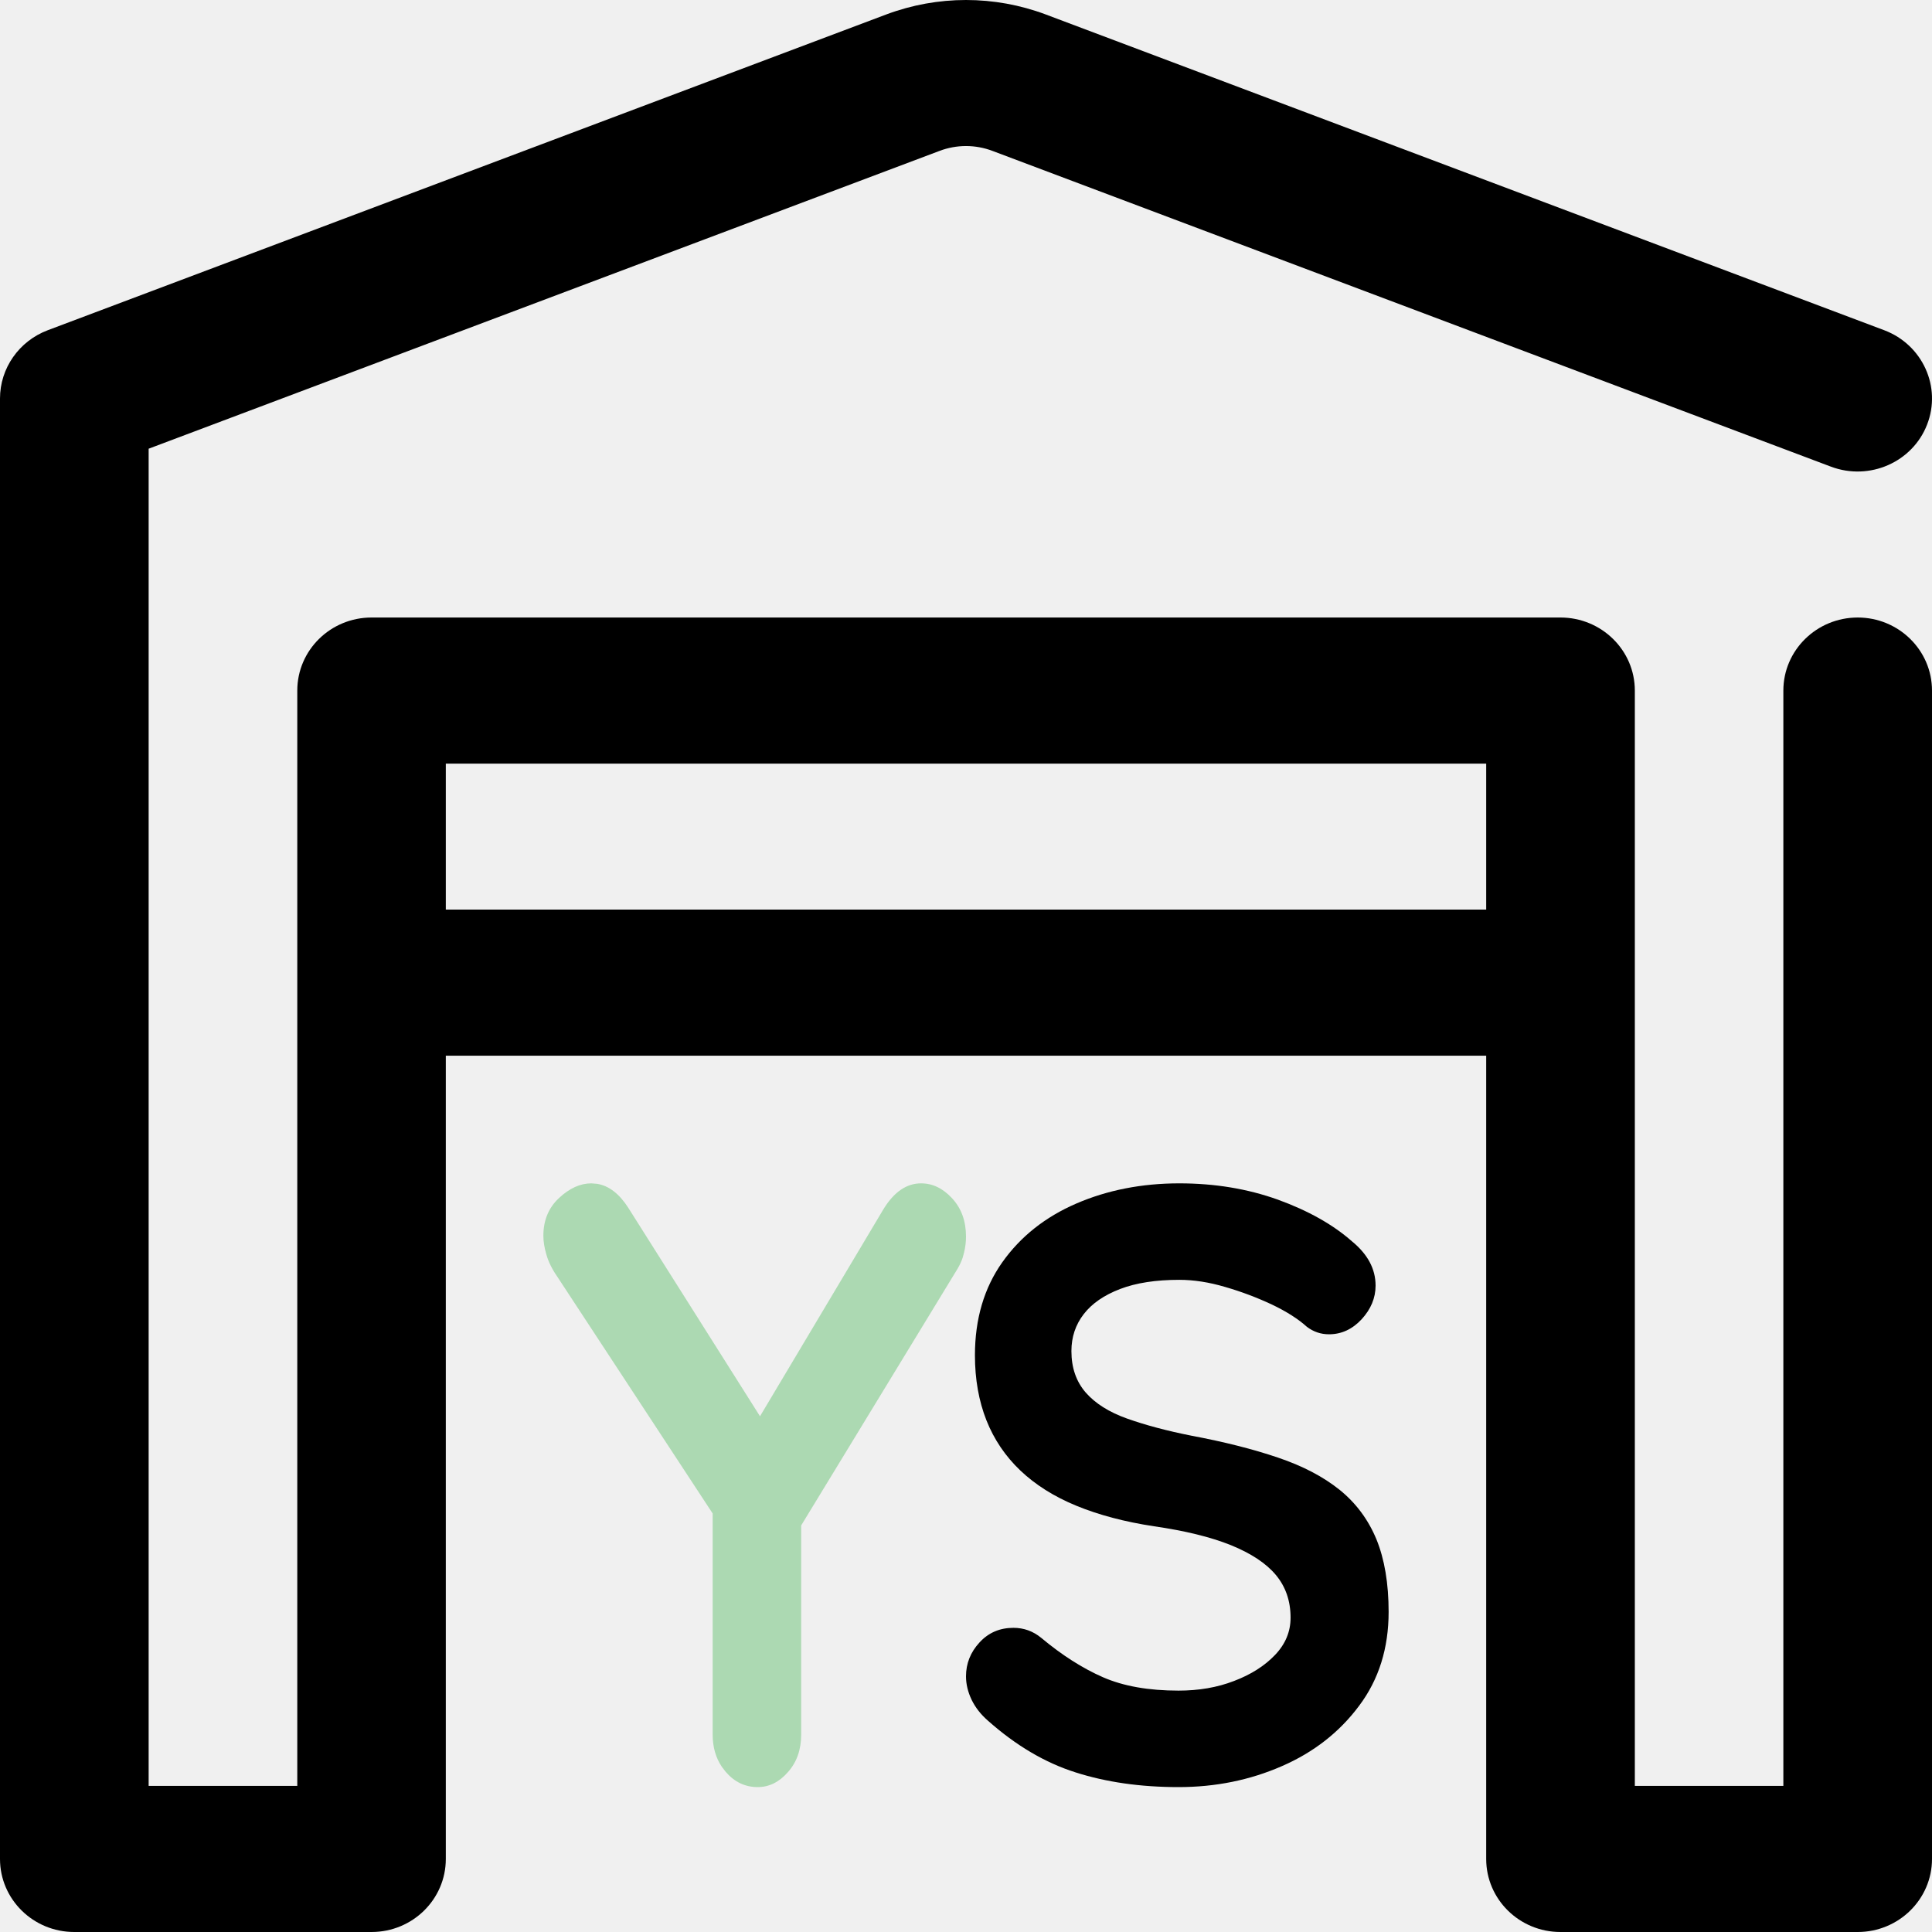
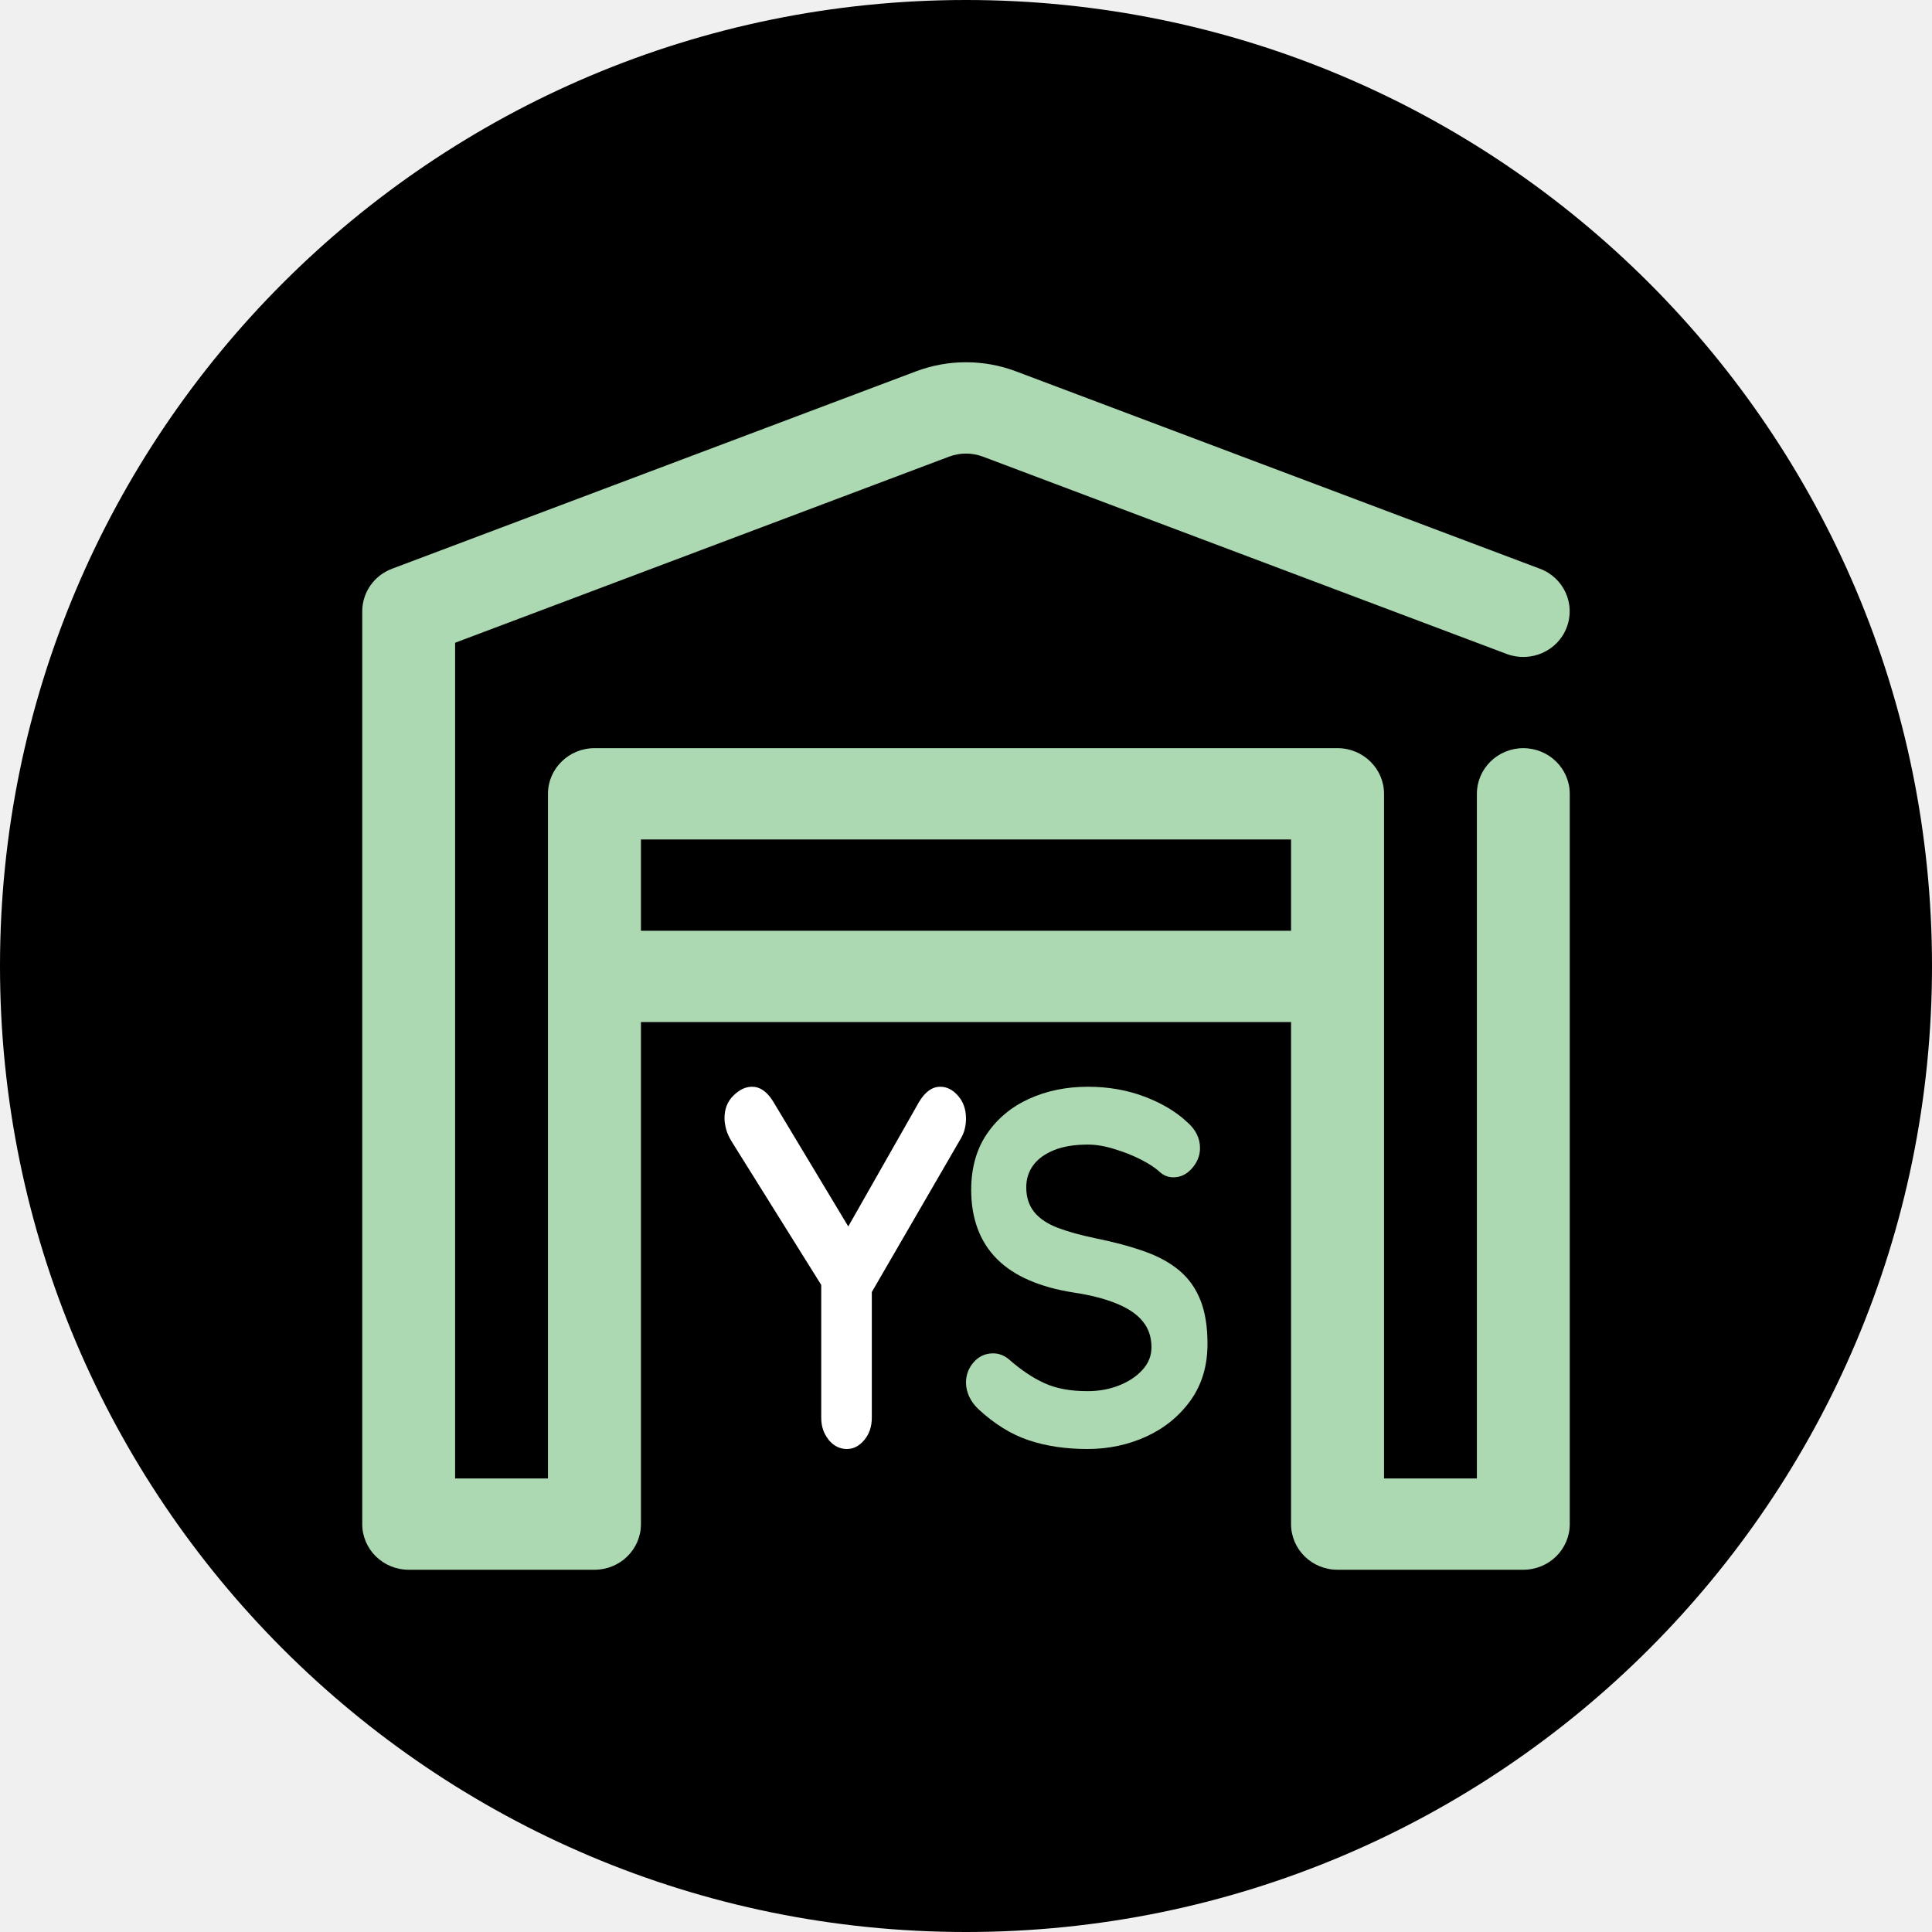
<svg xmlns="http://www.w3.org/2000/svg" width="16" height="16" viewBox="0 0 16 16" fill="none">
-   <path fill-rule="evenodd" clip-rule="evenodd" d="M3.692 8.743V15.395C3.692 15.729 3.417 16 3.077 16H0.615C0.275 16 0 15.729 0 15.395V3.3C0 3.05 0.157 2.825 0.395 2.735C0.395 2.735 5.749 0.719 7.339 0.12C7.765 -0.04 8.235 -0.04 8.661 0.12C10.251 0.719 15.605 2.735 15.605 2.735C15.922 2.855 16.081 3.205 15.959 3.517C15.838 3.828 15.482 3.984 15.164 3.865C15.164 3.865 9.811 1.849 8.22 1.25C8.078 1.196 7.922 1.196 7.78 1.25L1.231 3.716V14.79H2.462V5.719C2.462 5.385 2.737 5.114 3.077 5.114H12.923C13.263 5.114 13.539 5.385 13.539 5.719V14.79H14.769V5.719C14.769 5.385 15.045 5.114 15.385 5.114C15.724 5.114 16 5.385 16 5.719V15.395C16 15.729 15.724 16 15.385 16H12.923C12.583 16 12.308 15.729 12.308 15.395V8.743H3.692ZM12.308 7.533V6.324H3.692V7.533H12.308Z" fill="black" />
-   <path d="M6.275 14.8C6.37 14.8 6.454 14.758 6.526 14.675C6.599 14.593 6.635 14.489 6.635 14.366V12.633L7.932 10.504C7.948 10.476 7.962 10.447 7.972 10.417L7.984 10.373C7.995 10.328 8 10.284 8 10.241C8 10.113 7.962 10.007 7.885 9.924C7.809 9.841 7.723 9.8 7.628 9.8C7.508 9.8 7.404 9.871 7.317 10.013L6.294 11.729L5.201 9.999C5.127 9.885 5.042 9.82 4.946 9.804L4.897 9.8C4.806 9.8 4.717 9.84 4.63 9.921C4.543 10.002 4.5 10.106 4.5 10.234C4.5 10.281 4.508 10.333 4.525 10.39C4.541 10.447 4.57 10.507 4.612 10.568L5.902 12.534V14.366C5.902 14.469 5.928 14.558 5.978 14.632L6.011 14.675C6.083 14.758 6.171 14.8 6.275 14.8Z" fill="#ACD9B2" />
-   <path d="M9.76 14.8C10.067 14.8 10.352 14.742 10.617 14.626C10.881 14.511 11.094 14.344 11.256 14.126C11.419 13.909 11.5 13.649 11.5 13.349C11.5 13.113 11.466 12.912 11.399 12.748C11.331 12.584 11.229 12.447 11.094 12.338C10.958 12.229 10.788 12.14 10.583 12.071C10.377 12.001 10.139 11.941 9.868 11.89C9.661 11.849 9.483 11.801 9.334 11.748C9.185 11.695 9.071 11.623 8.992 11.533C8.913 11.442 8.873 11.328 8.873 11.189C8.873 11.073 8.907 10.971 8.975 10.883C9.043 10.795 9.143 10.726 9.276 10.675C9.409 10.624 9.573 10.599 9.767 10.599C9.884 10.599 10.011 10.618 10.146 10.658C10.281 10.697 10.41 10.746 10.532 10.803C10.654 10.861 10.751 10.923 10.823 10.988C10.877 11.029 10.938 11.05 11.006 11.05C11.11 11.05 11.2 11.008 11.277 10.925C11.353 10.842 11.392 10.749 11.392 10.647C11.392 10.508 11.326 10.386 11.195 10.279C11.037 10.14 10.833 10.026 10.583 9.935C10.332 9.845 10.06 9.8 9.767 9.8C9.456 9.8 9.171 9.856 8.914 9.967C8.657 10.078 8.452 10.24 8.301 10.453C8.15 10.666 8.074 10.923 8.074 11.224C8.074 11.423 8.106 11.602 8.169 11.762C8.232 11.921 8.326 12.06 8.45 12.178C8.574 12.296 8.729 12.394 8.914 12.47C9.099 12.546 9.313 12.603 9.557 12.64C9.814 12.677 10.026 12.729 10.193 12.796C10.36 12.864 10.485 12.946 10.566 13.043C10.647 13.14 10.688 13.258 10.688 13.397C10.688 13.513 10.645 13.616 10.559 13.706C10.473 13.796 10.36 13.868 10.22 13.921C10.081 13.975 9.927 14.001 9.76 14.001C9.512 14.001 9.303 13.964 9.134 13.89C8.965 13.816 8.794 13.707 8.623 13.564C8.555 13.508 8.478 13.481 8.393 13.481C8.28 13.481 8.186 13.521 8.112 13.602C8.037 13.683 8 13.777 8 13.883C8 13.948 8.016 14.013 8.047 14.078C8.079 14.143 8.124 14.2 8.183 14.251C8.413 14.455 8.654 14.598 8.907 14.678C9.16 14.759 9.444 14.8 9.76 14.8Z" fill="black" />
+   <g clip-path="url(#clip0_401_7)">
+     <path d="M16 8C16 12.418 12.418 16 8 16C3.582 16 0 12.418 0 8C0 3.582 3.582 0 8 0C12.418 0 16 3.582 16 8Z" fill="black" />
+     <path fill-rule="evenodd" clip-rule="evenodd" d="M5.308 8.464V12.622C5.308 12.831 5.136 13 4.923 13H3.385C3.172 13 3 12.831 3 12.622V5.063C3 4.906 3.098 4.766 3.247 4.71C3.247 4.71 6.593 3.449 7.587 3.075C7.853 2.975 8.147 2.975 8.413 3.075C9.407 3.449 12.753 4.71 12.753 4.71C12.951 4.784 13.05 5.003 12.974 5.198C12.899 5.393 12.676 5.49 12.478 5.416C12.478 5.416 9.132 4.155 8.138 3.781C8.049 3.748 7.951 3.748 7.862 3.781L3.769 5.323V12.244H4.538V6.574C4.538 6.366 4.711 6.196 4.923 6.196H11.077C11.289 6.196 11.462 6.366 11.462 6.574V12.244H12.231V6.574C12.231 6.366 12.403 6.196 12.615 6.196C12.828 6.196 13 6.366 13 6.574V12.622C13 12.831 12.828 13 12.615 13H11.077C10.864 13 10.692 12.831 10.692 12.622V8.464H5.308ZM10.692 7.708V6.952H5.308V7.708H10.692Z" fill="#ACD9B2" />
+     <path d="M7.014 12C7.069 12 7.116 11.975 7.158 11.925C7.199 11.876 7.22 11.814 7.22 11.74V10.7L7.961 9.422C7.97 9.405 7.978 9.388 7.984 9.37L7.991 9.344C7.997 9.316 8 9.29 8 9.265C8 9.188 7.978 9.124 7.934 9.075C7.891 9.025 7.842 9 7.787 9C7.719 9 7.66 9.043 7.61 9.128L7.025 10.157L6.401 9.119C6.358 9.051 6.31 9.012 6.255 9.002L6.227 9C6.175 9 6.124 9.024 6.074 9.073C6.025 9.121 6 9.183 6 9.26C6 9.289 6.005 9.32 6.014 9.354C6.024 9.388 6.04 9.424 6.064 9.461L6.801 10.641V11.74C6.801 11.801 6.816 11.855 6.845 11.899L6.863 11.925C6.905 11.975 6.955 12 7.014 12Z" fill="white" />
+     <path d="M9.006 12C9.181 12 9.344 11.965 9.495 11.896C9.646 11.826 9.768 11.726 9.861 11.596C9.954 11.465 10 11.31 10 11.129C10 10.988 9.981 10.867 9.942 10.769C9.903 10.67 9.845 10.588 9.768 10.523C9.691 10.458 9.593 10.404 9.476 10.363C9.358 10.321 9.222 10.285 9.068 10.254C8.949 10.229 8.847 10.201 8.762 10.169C8.677 10.137 8.612 10.094 8.567 10.04C8.522 9.985 8.499 9.917 8.499 9.833C8.499 9.764 8.518 9.703 8.557 9.65C8.596 9.597 8.653 9.556 8.729 9.525C8.805 9.494 8.899 9.479 9.01 9.479C9.077 9.479 9.149 9.491 9.226 9.515C9.304 9.538 9.377 9.567 9.447 9.602C9.516 9.637 9.572 9.674 9.613 9.713C9.644 9.738 9.679 9.75 9.718 9.75C9.777 9.75 9.829 9.725 9.872 9.675C9.916 9.625 9.938 9.569 9.938 9.508C9.938 9.425 9.901 9.351 9.826 9.288C9.736 9.204 9.619 9.135 9.476 9.081C9.333 9.027 9.177 9 9.01 9C8.832 9 8.669 9.033 8.522 9.1C8.375 9.167 8.259 9.264 8.172 9.392C8.086 9.519 8.043 9.674 8.043 9.854C8.043 9.974 8.061 10.081 8.097 10.177C8.133 10.273 8.186 10.356 8.257 10.427C8.328 10.498 8.416 10.556 8.522 10.602C8.628 10.648 8.75 10.682 8.89 10.704C9.037 10.726 9.158 10.758 9.253 10.798C9.349 10.838 9.42 10.887 9.466 10.946C9.513 11.004 9.536 11.075 9.536 11.158C9.536 11.228 9.511 11.29 9.462 11.344C9.413 11.398 9.349 11.441 9.269 11.473C9.189 11.505 9.101 11.521 9.006 11.521C8.864 11.521 8.745 11.499 8.648 11.454C8.551 11.41 8.454 11.344 8.356 11.258C8.317 11.225 8.273 11.208 8.224 11.208C8.16 11.208 8.106 11.233 8.064 11.281C8.021 11.33 8 11.386 8 11.45C8 11.489 8.009 11.528 8.027 11.567C8.045 11.606 8.071 11.64 8.104 11.671C8.236 11.793 8.374 11.879 8.518 11.927C8.663 11.976 8.825 12 9.006 12Z" fill="#ACD9B2" />
+   </g>
+   <defs>
+     <clipPath id="clip0_401_7">
+       <rect width="16" height="16" fill="white" />
+     </clipPath>
+   </defs>
</svg>
